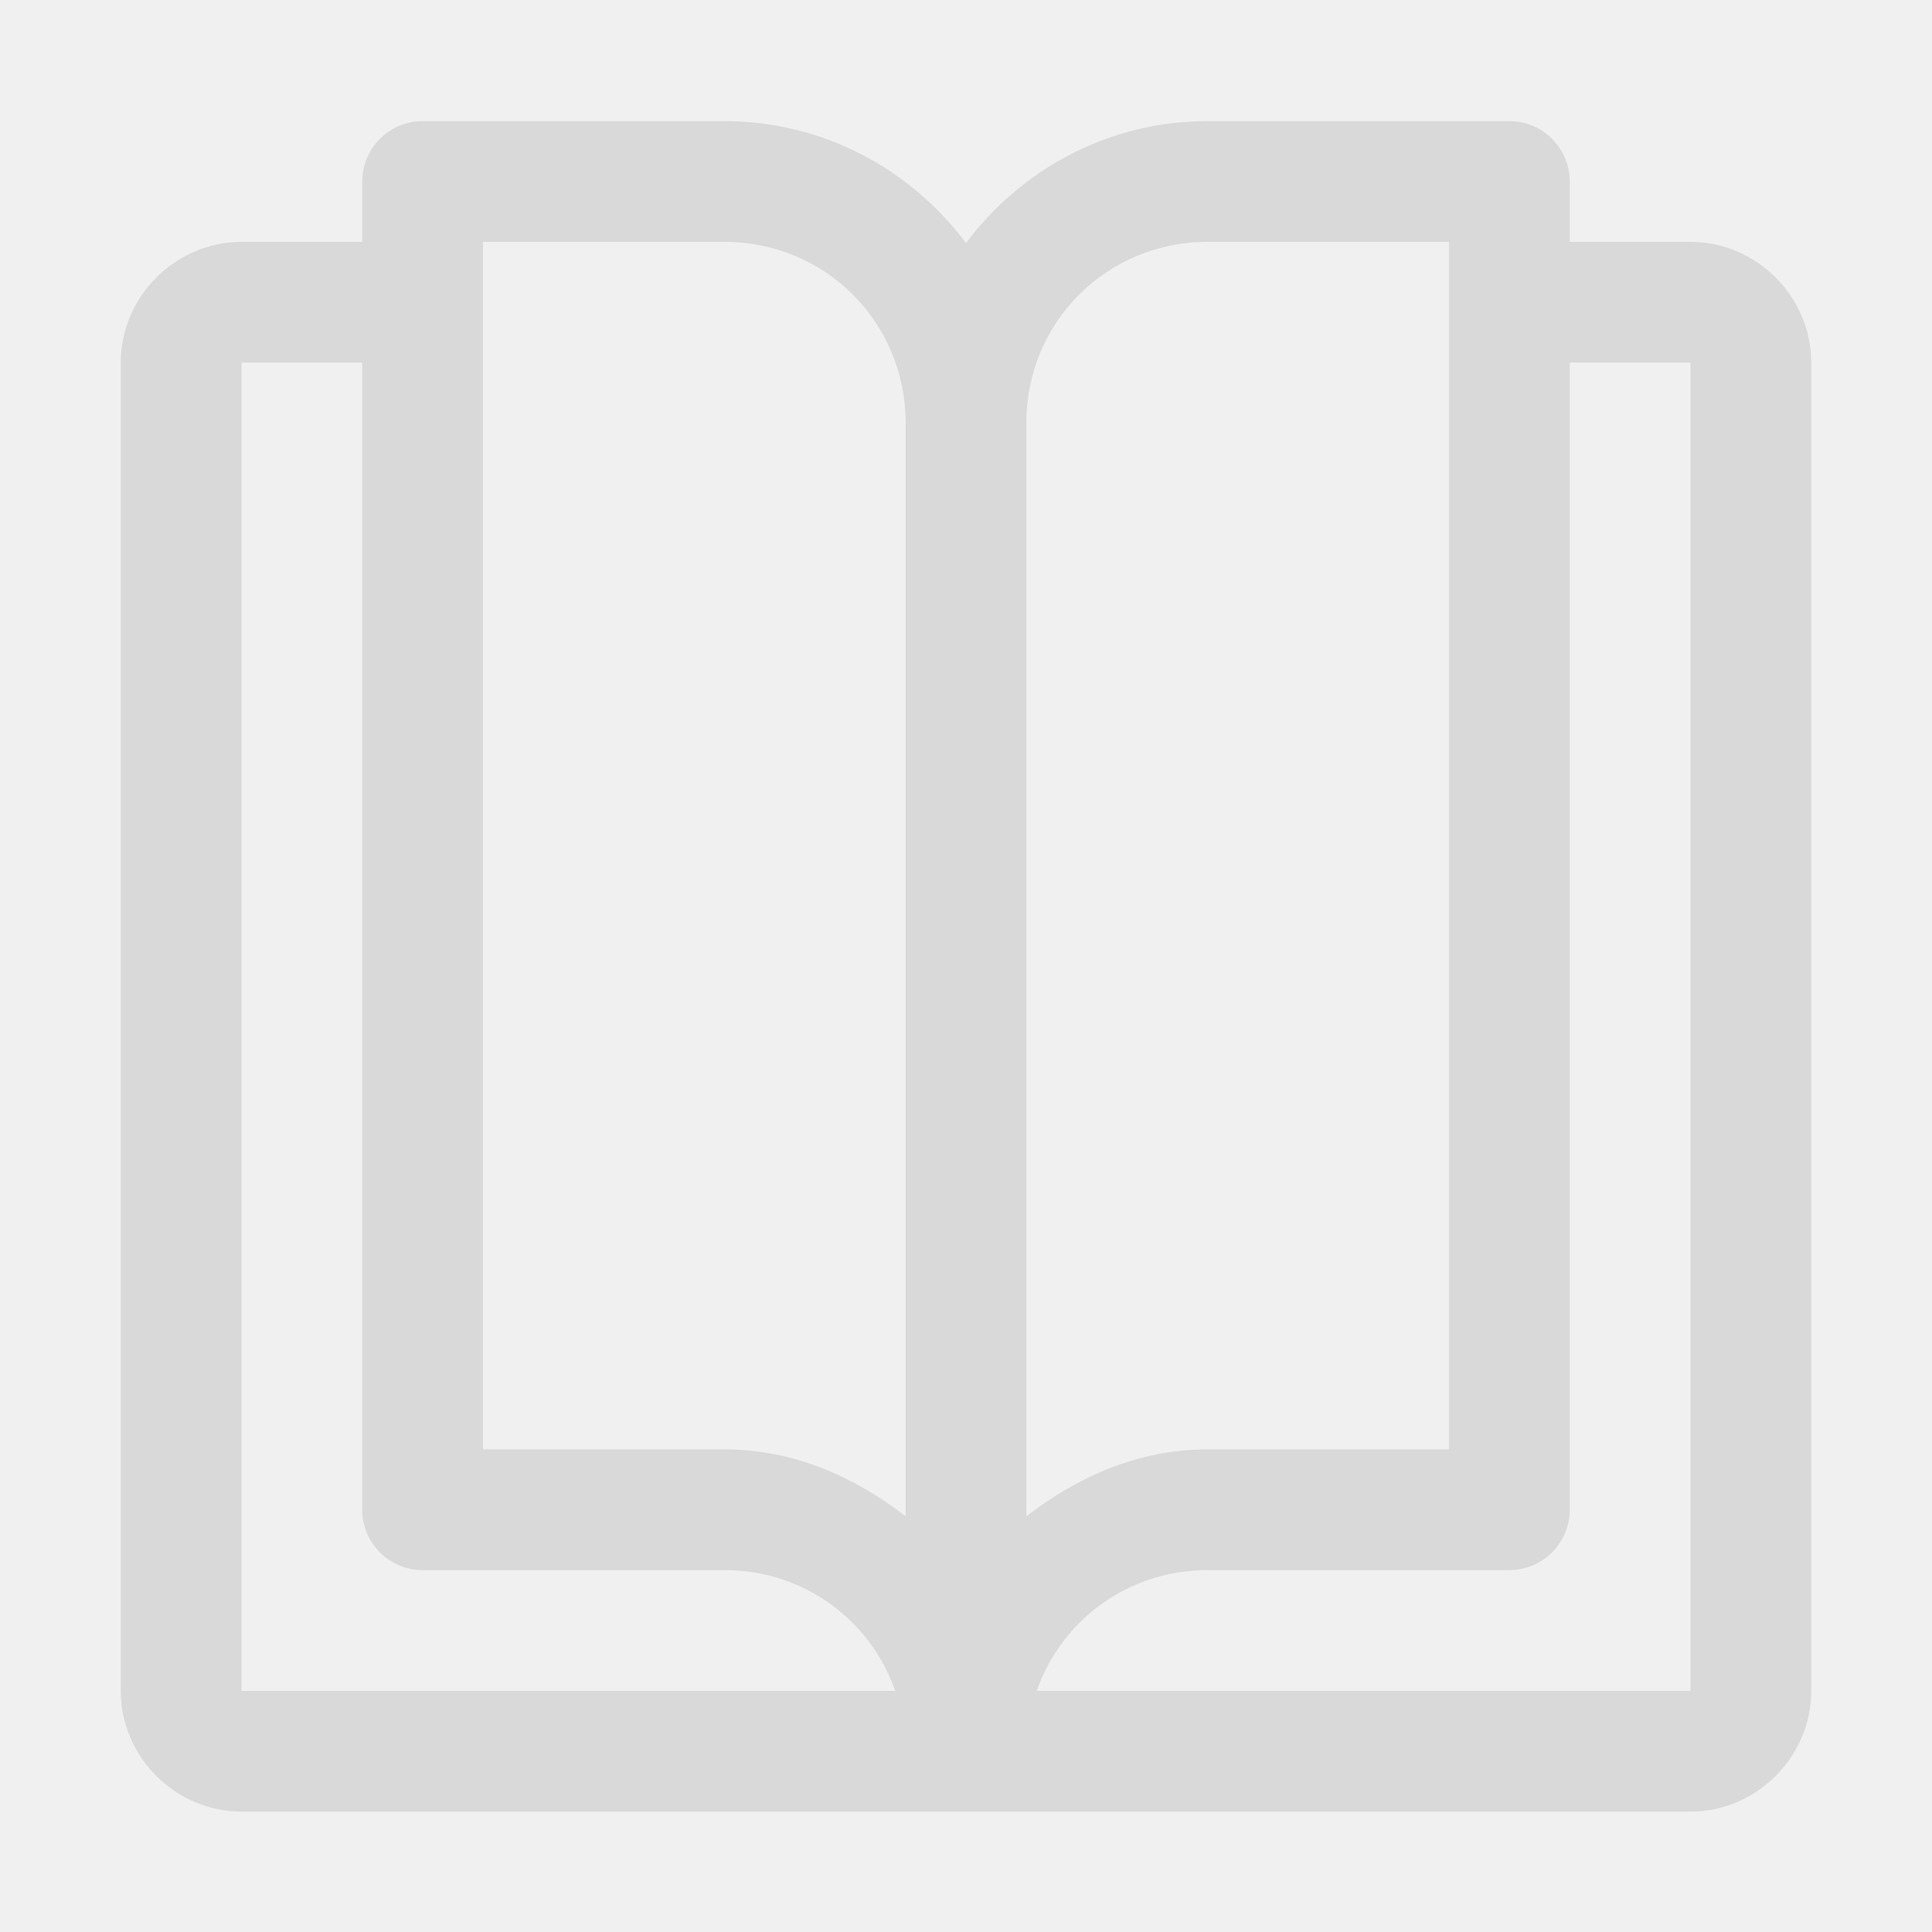
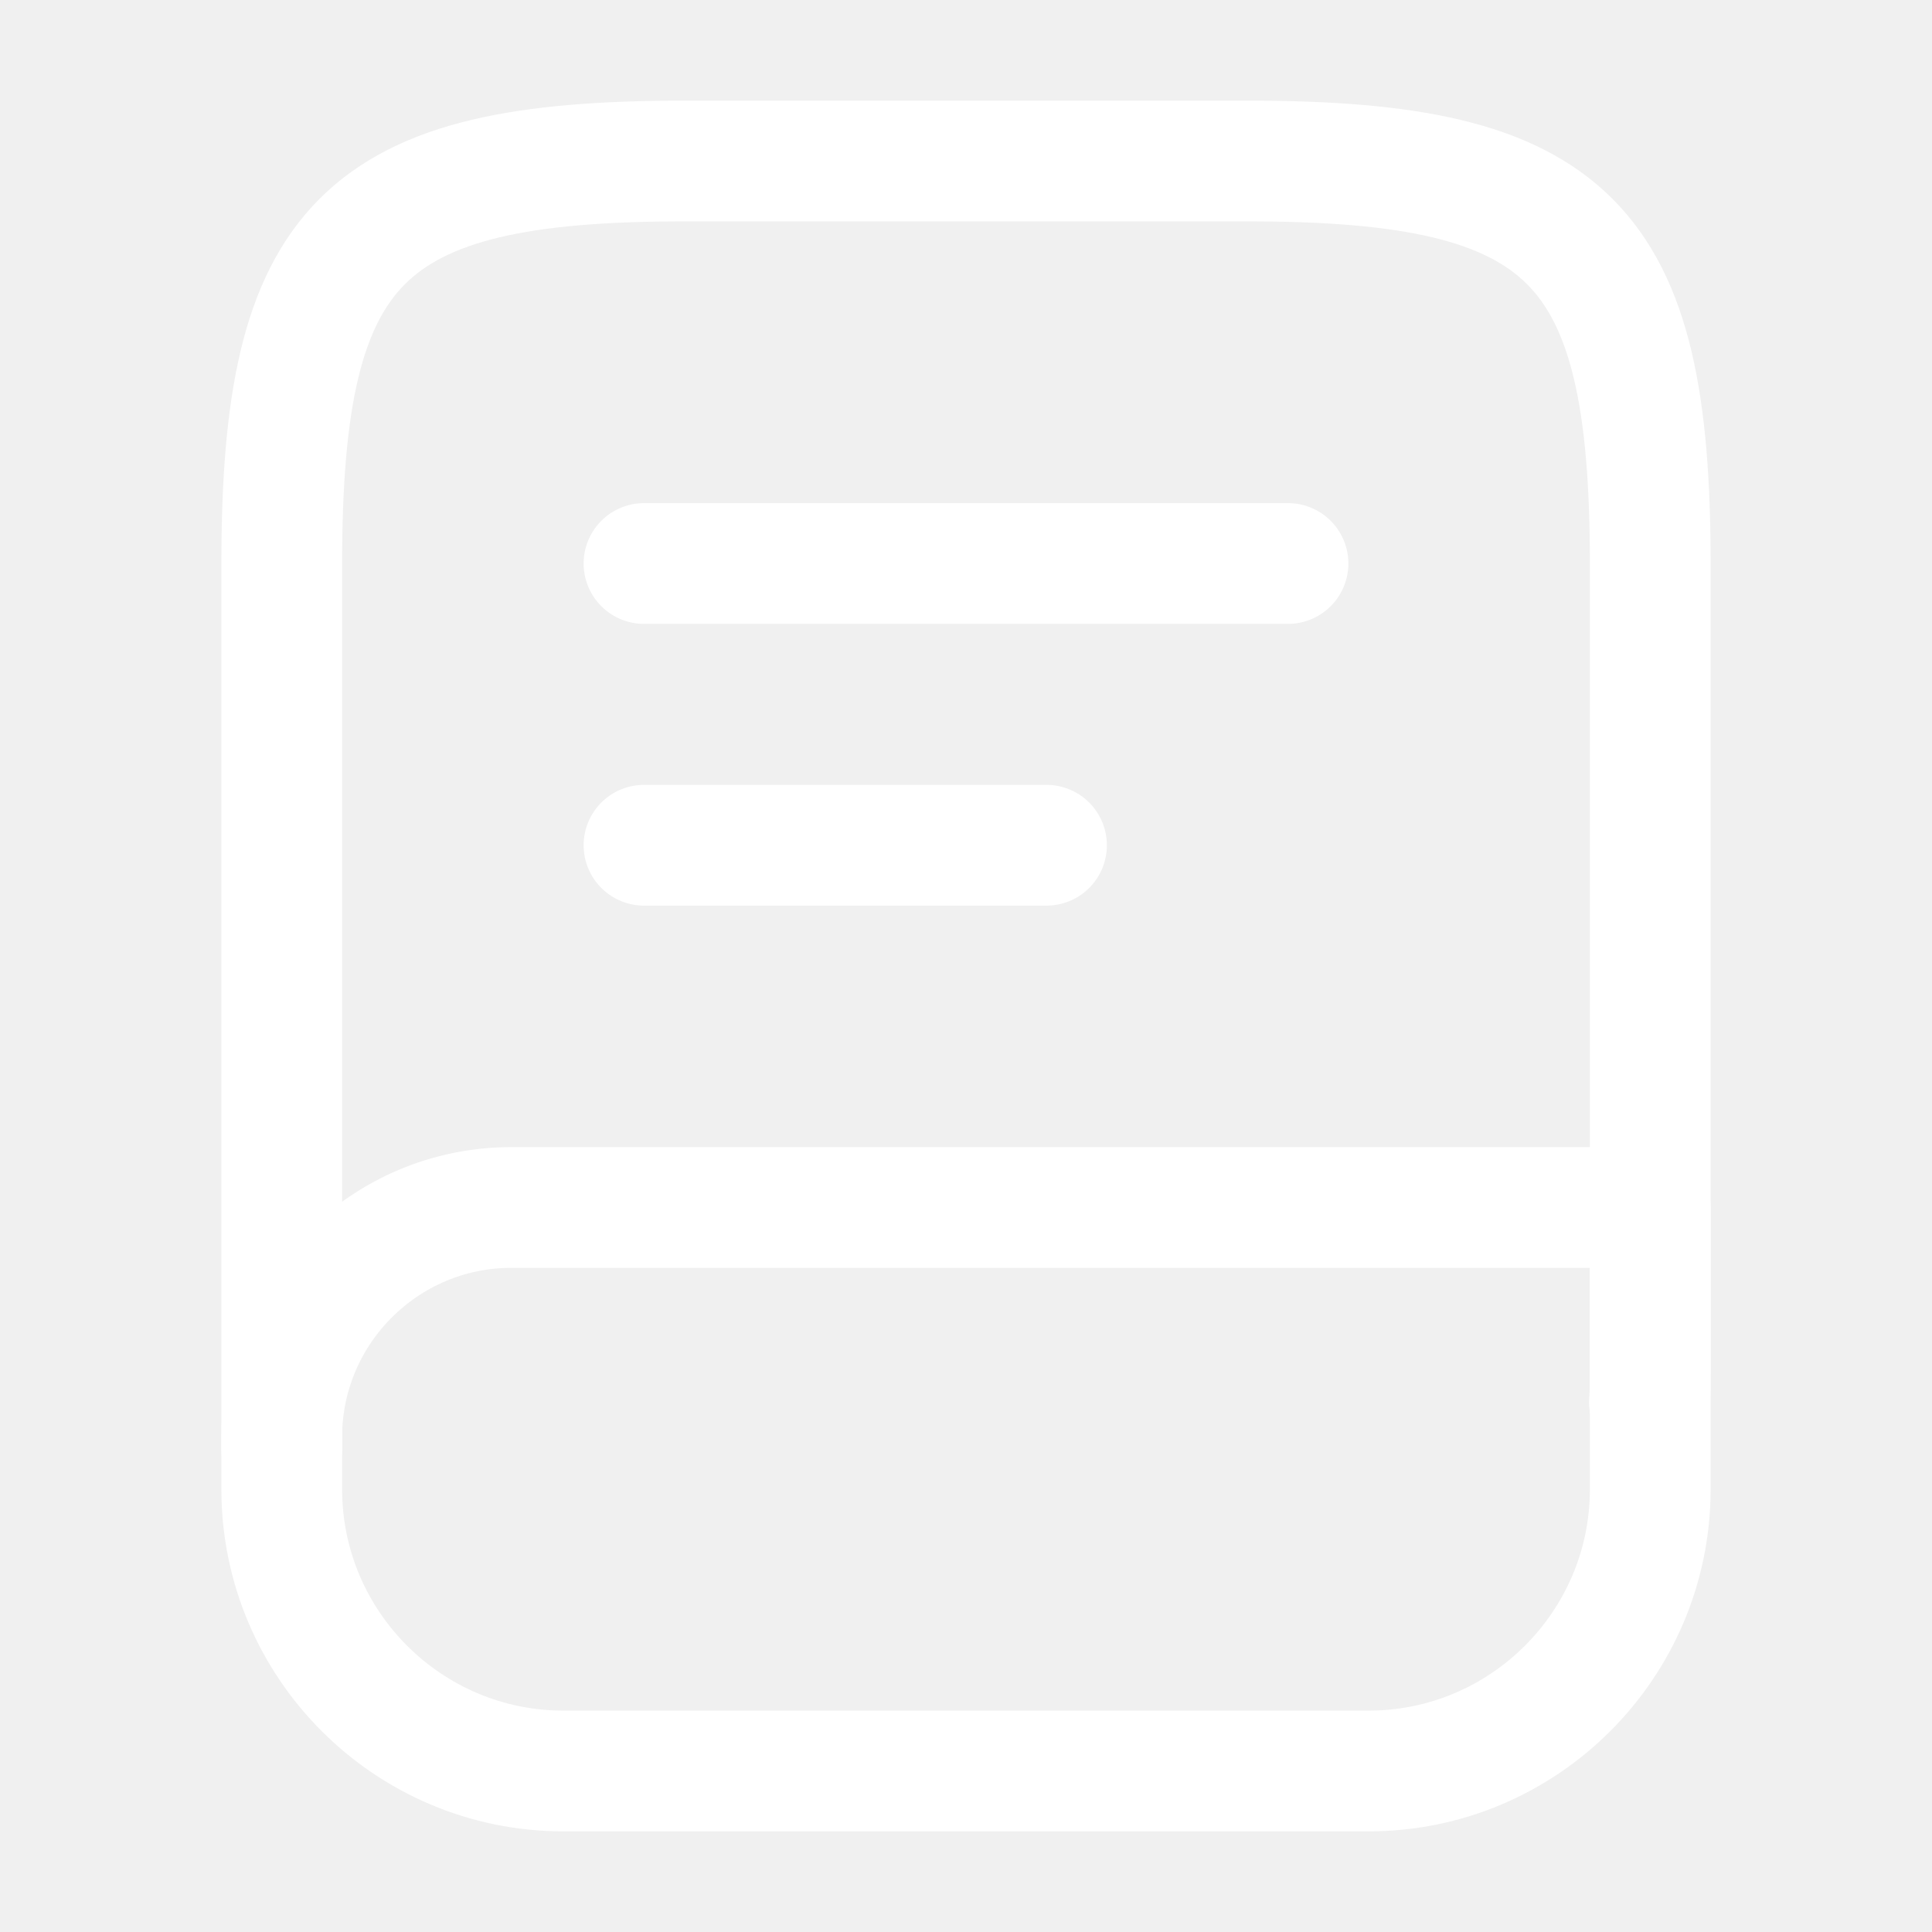
- <svg xmlns="http://www.w3.org/2000/svg" width="26" height="26" viewBox="0 0 26 26" fill="none">
-   <path fill-rule="evenodd" clip-rule="evenodd" d="M20.312 1.63C20.528 1.63 20.735 1.715 20.887 1.868C21.039 2.02 21.125 2.227 21.125 2.442V3.255H22.75C23.638 3.255 24.375 3.992 24.375 4.88V22.755C24.375 23.643 23.638 24.38 22.75 24.38H13H3.25C2.362 24.38 1.625 23.643 1.625 22.755V4.88C1.625 3.992 2.362 3.255 3.25 3.255H4.875V2.442C4.875 2.227 4.961 2.02 5.113 1.868C5.265 1.715 5.472 1.63 5.688 1.63H9.75C11.078 1.63 12.257 2.278 13 3.271C13.743 2.278 14.922 1.63 16.25 1.63H20.312ZM19.5 3.255H16.25C14.894 3.255 13.812 4.336 13.812 5.692V20.406C14.499 19.875 15.32 19.505 16.25 19.505H19.5V4.067V3.255ZM9.75 3.255H6.5V4.067V19.505H9.75C10.68 19.505 11.501 19.875 12.188 20.406V5.692C12.188 4.336 11.106 3.255 9.75 3.255ZM22.75 4.88H21.125V20.317C21.125 20.533 21.039 20.739 20.887 20.892C20.735 21.044 20.528 21.13 20.312 21.13H16.25C15.18 21.13 14.284 21.805 13.952 22.755H22.75V4.88ZM4.875 4.88H3.25V22.755H12.048C11.716 21.805 10.82 21.13 9.75 21.13H5.688C5.472 21.13 5.265 21.044 5.113 20.892C4.961 20.739 4.875 20.533 4.875 20.317V4.88Z" fill="#D9D9D9" />
+ <svg xmlns="http://www.w3.org/2000/svg" width="800px" height="800px" viewBox="0 0 24 24" fill="none">
+   <path d="M3.5 18V7C3.5 3 4.5 2 8.5 2H15.5C19.5 2 20.5 3 20.5 7V17C20.5 17.14 20.5 17.28 20.49 17.42" stroke="#fff" stroke-width="1.5" stroke-linecap="round" stroke-linejoin="round" />
+   <path d="M6.35 15H20.5V18.5C20.5 20.43 18.93 22 17 22H7C5.07 22 3.5 20.43 3.5 18.5V17.85C3.5 16.28 4.78 15 6.35 15Z" stroke="#fff" stroke-width="1.5" stroke-linecap="round" stroke-linejoin="round" />
+   <path d="M8 7H16" stroke="#fff" stroke-width="1.5" stroke-linecap="round" stroke-linejoin="round" />
+   <path d="M8 10.5H13" stroke="#fff" stroke-width="1.5" stroke-linecap="round" stroke-linejoin="round" />
</svg>
